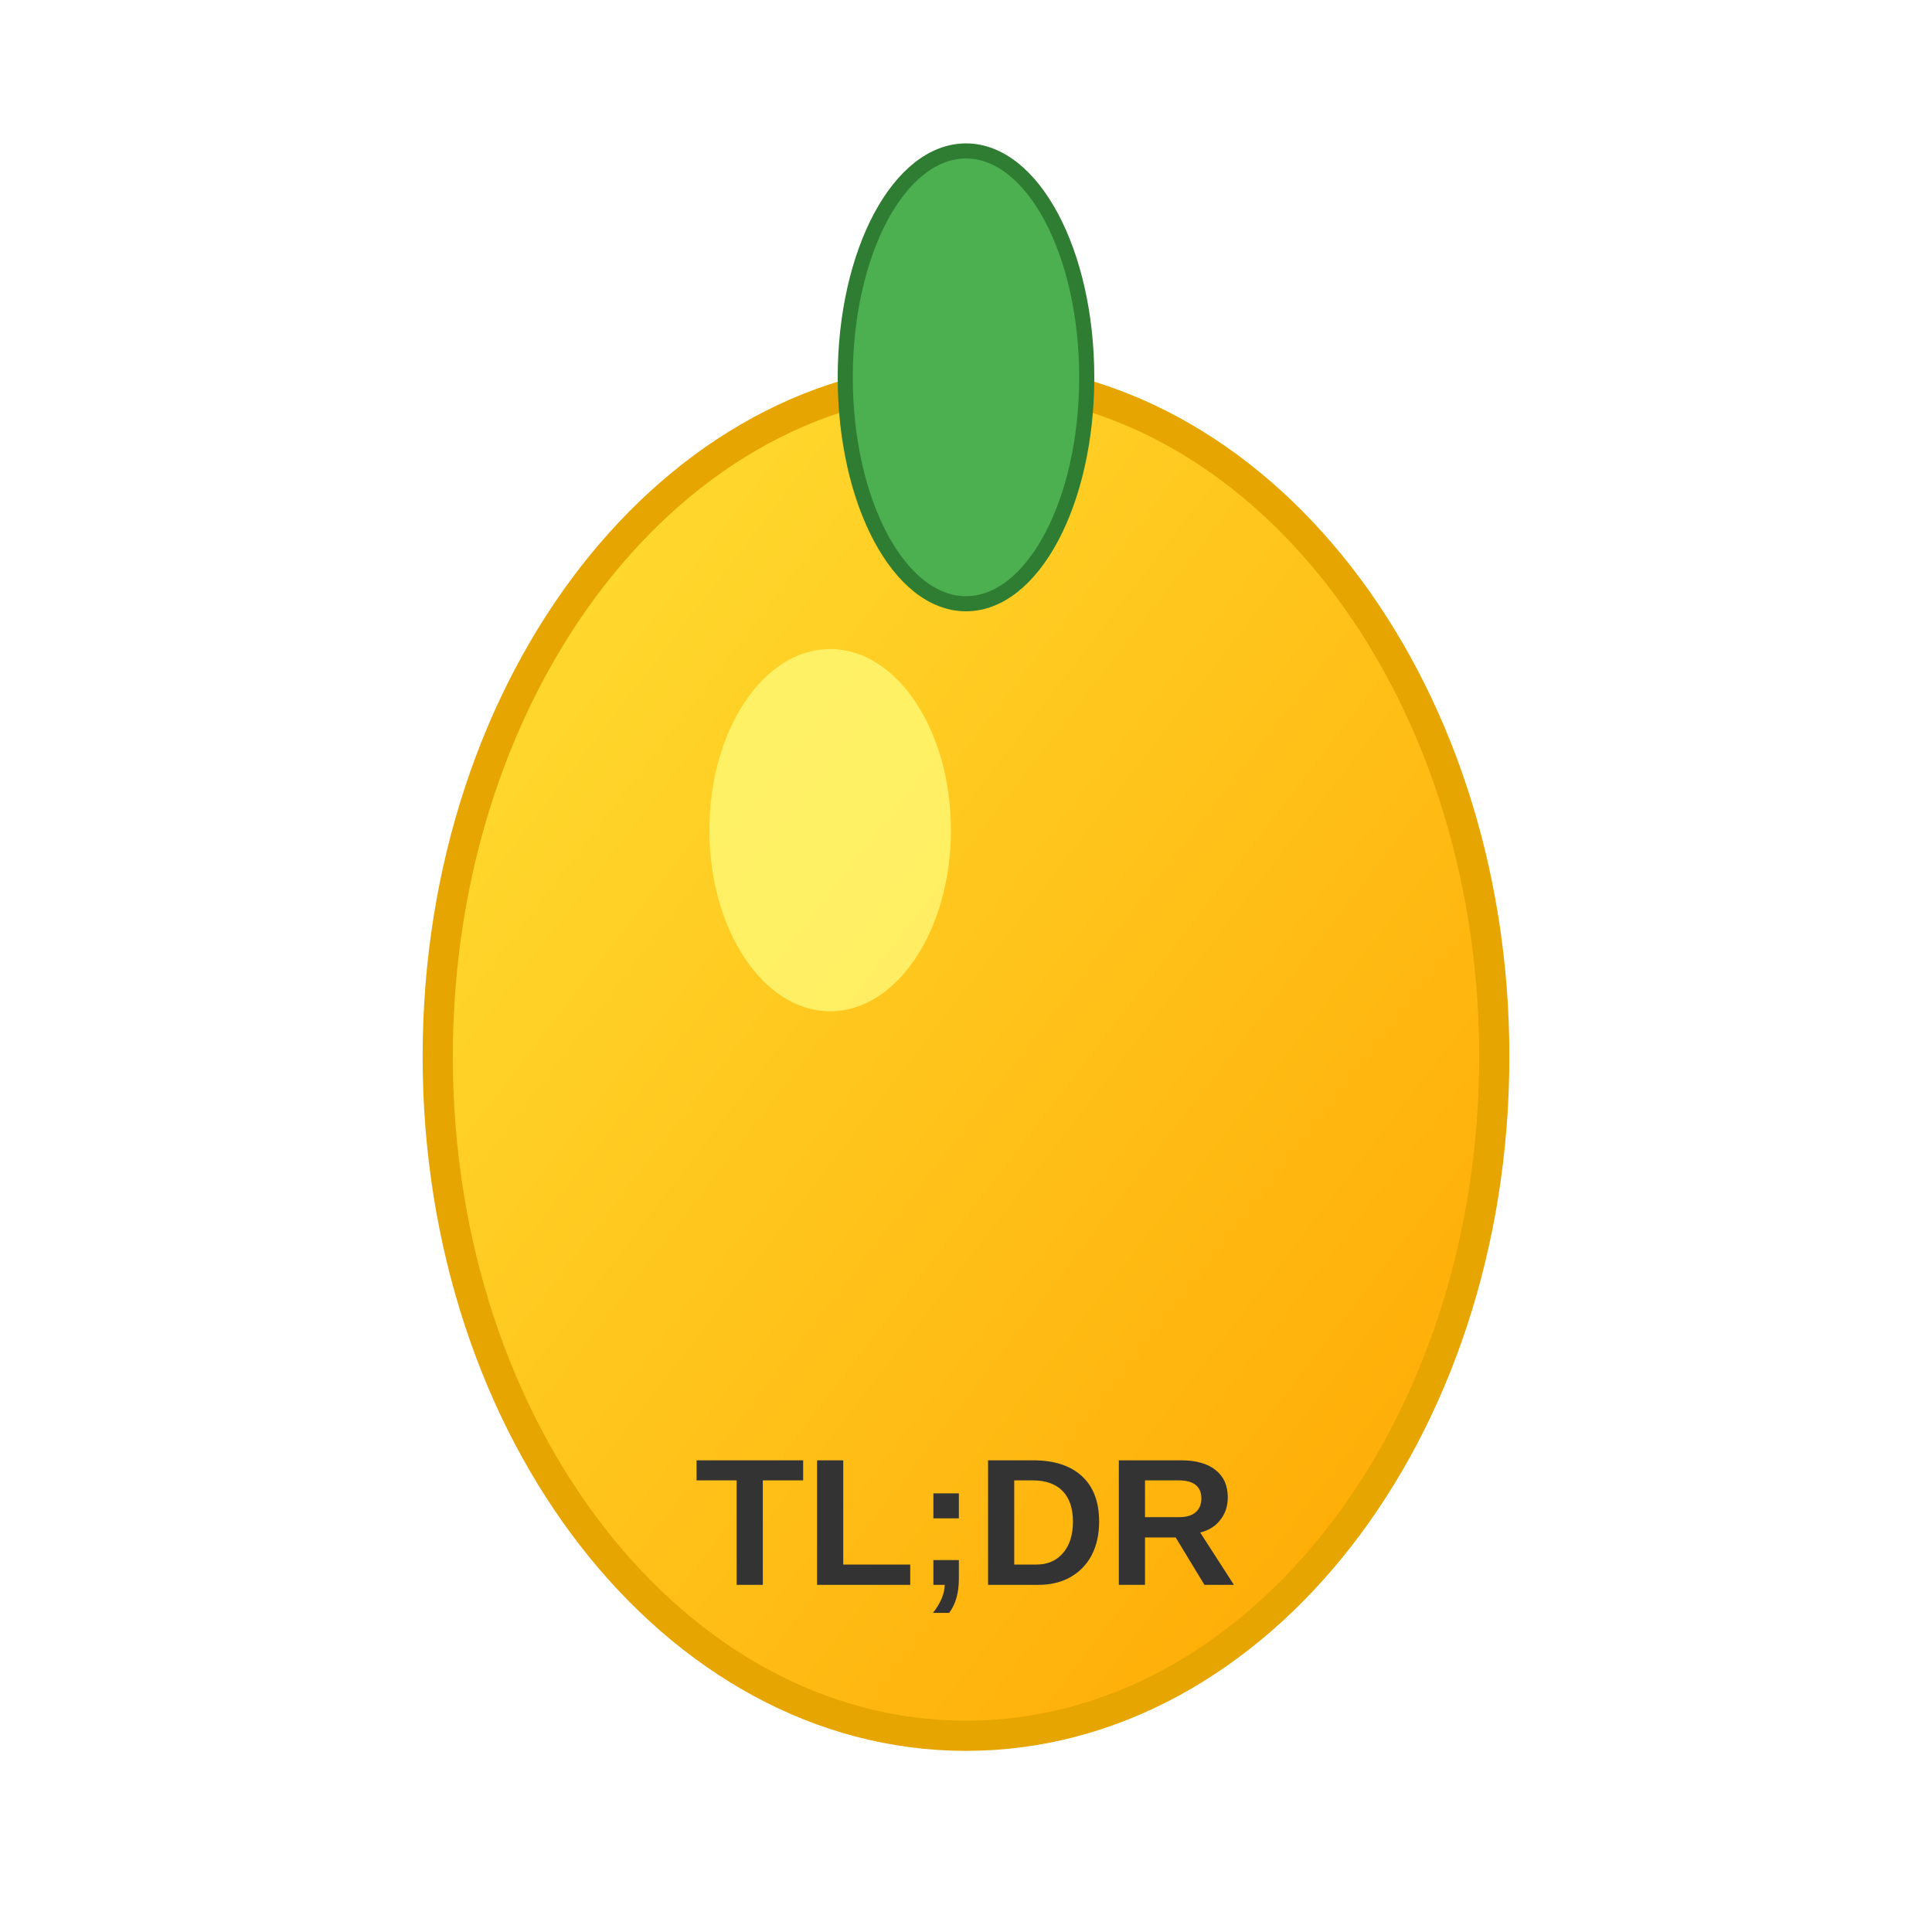
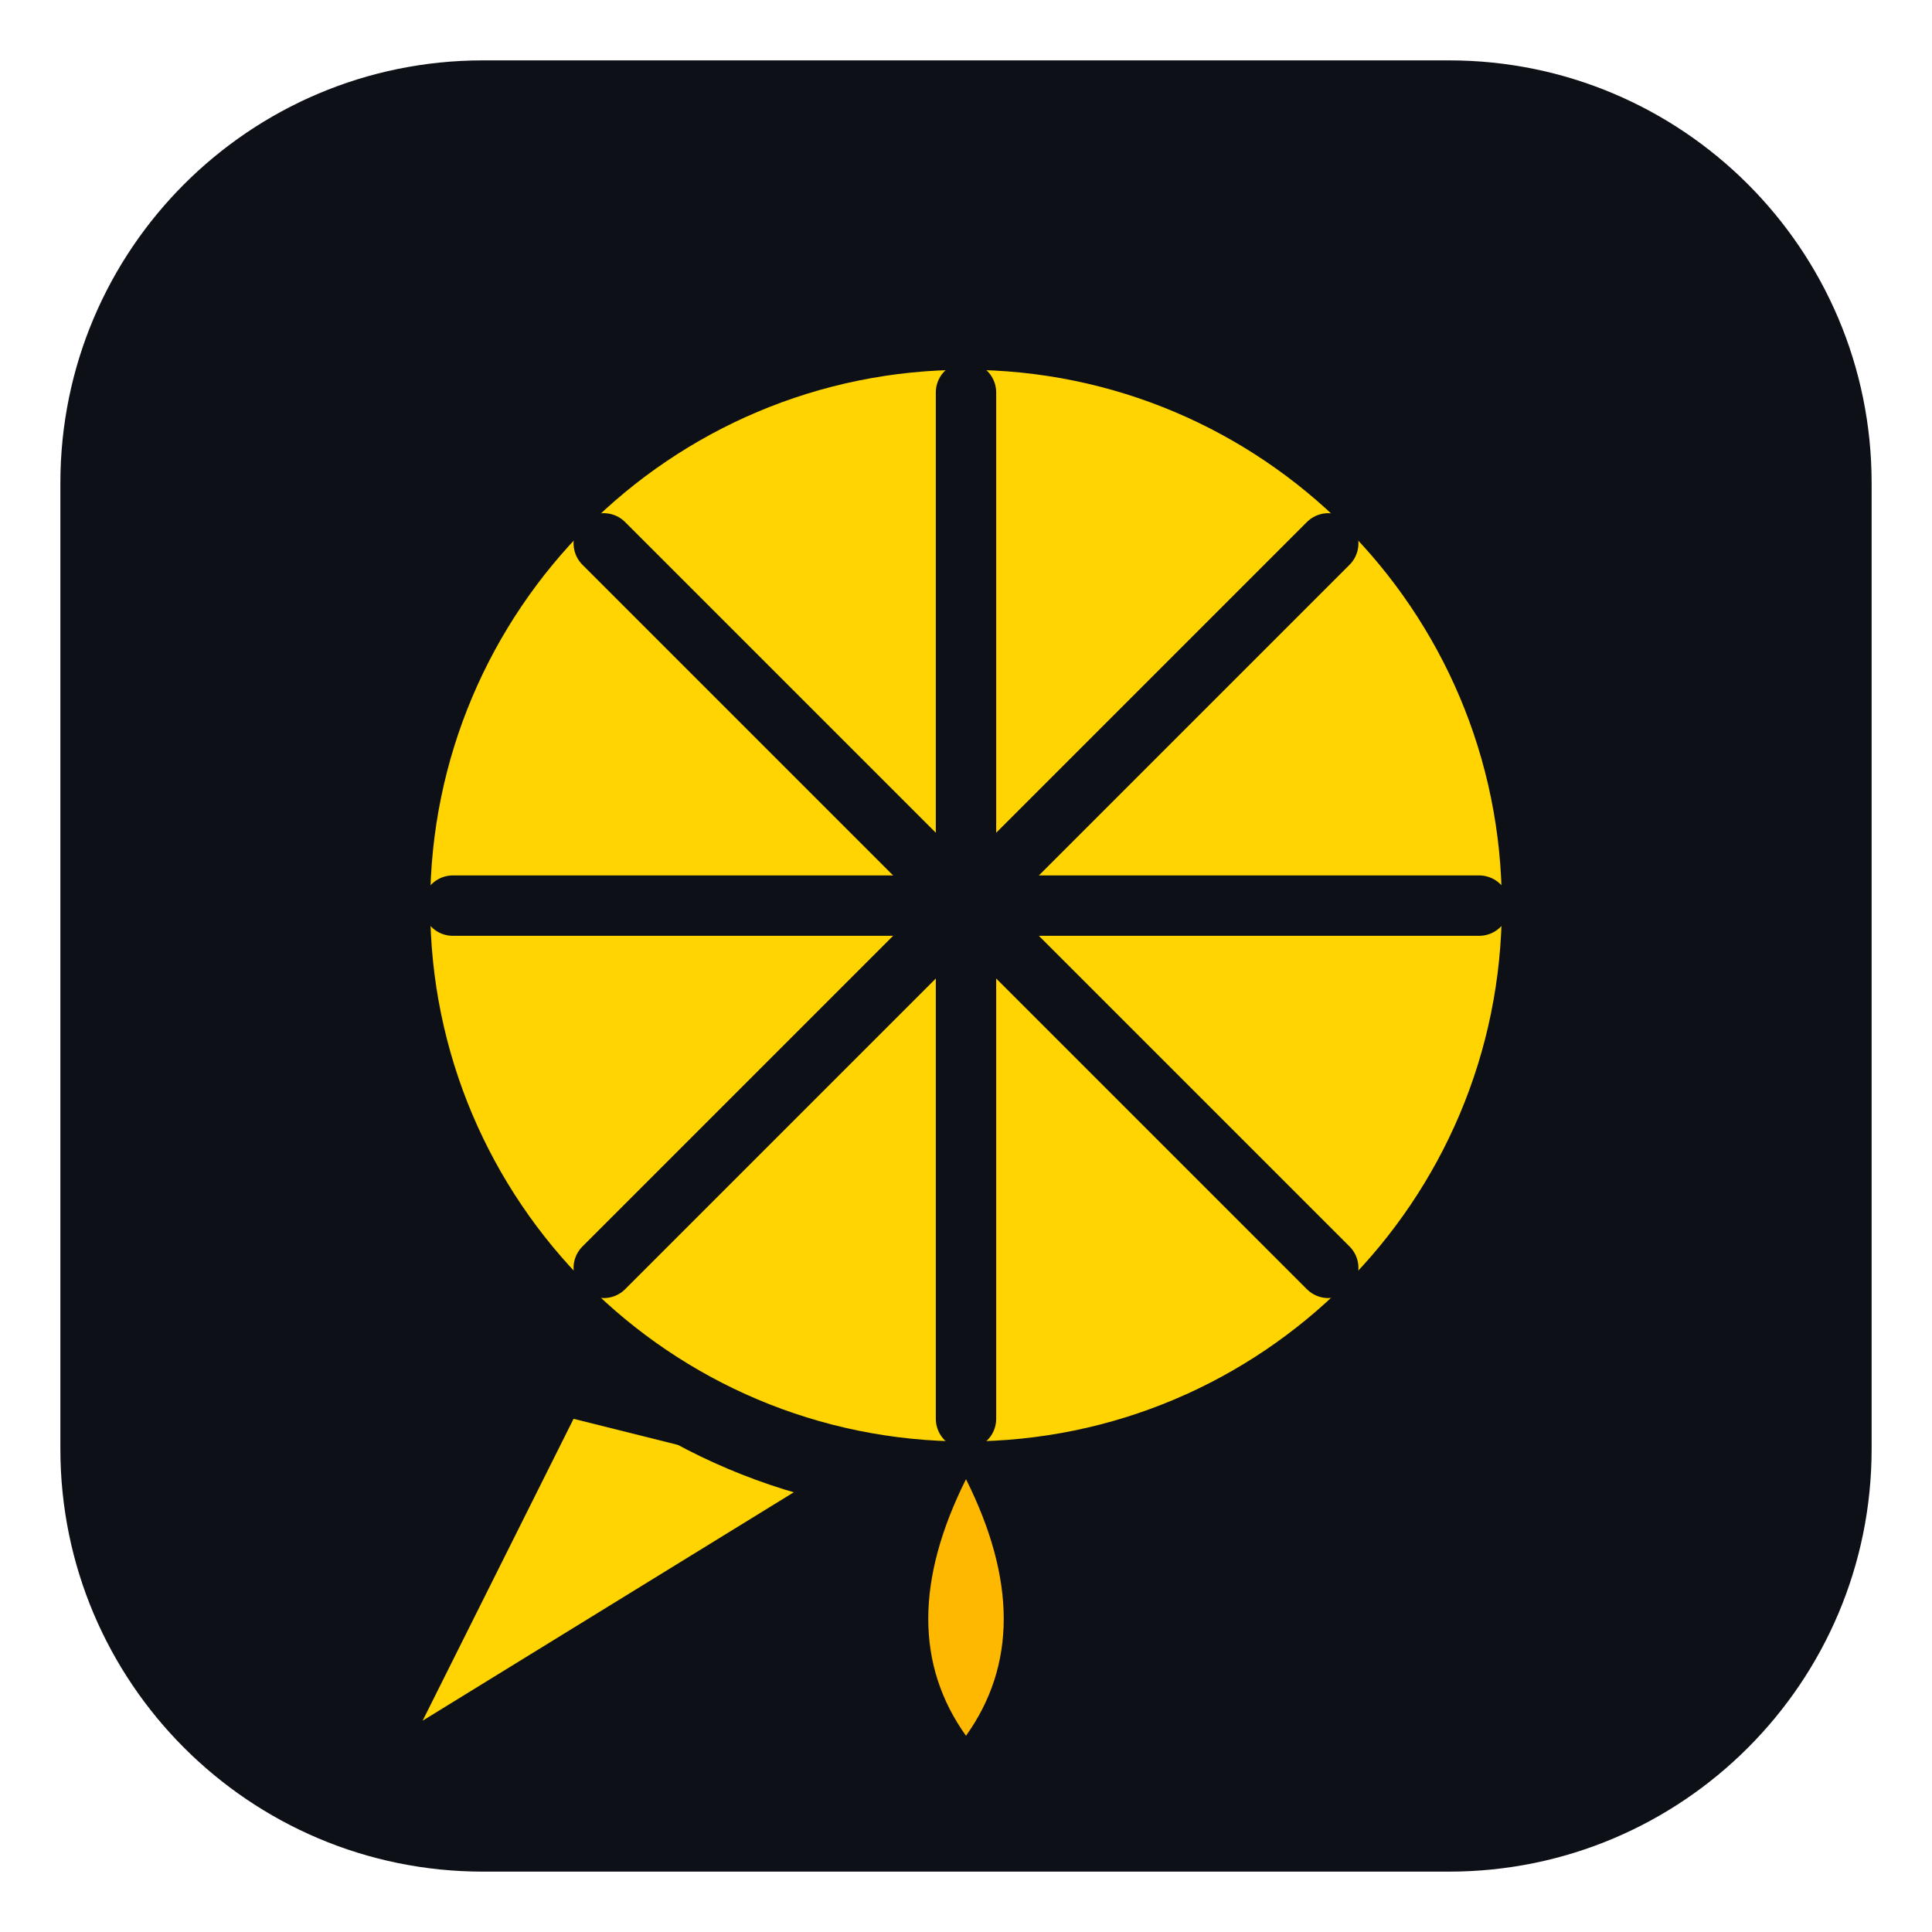
<svg xmlns="http://www.w3.org/2000/svg" width="128" height="128" viewBox="0 0 128 128">
-   <defs>
-     <linearGradient id="lemonGradient" x1="0%" y1="0%" x2="100%" y2="100%">
-       <stop offset="0%" stop-color="#FFE135" />
-       <stop offset="100%" stop-color="#FFA500" />
-     </linearGradient>
-   </defs>
-   <ellipse cx="64" cy="70" rx="35" ry="45" fill="url(#lemonGradient)" stroke="#E6A500" stroke-width="2" />
-   <ellipse cx="64" cy="25" rx="8" ry="15" fill="#4CAF50" stroke="#2E7D32" stroke-width="1" />
-   <ellipse cx="55" cy="55" rx="8" ry="12" fill="#FFFF80" opacity="0.7" />
-   <text x="64" y="105" text-anchor="middle" font-family="Arial, sans-serif" font-size="12" font-weight="bold" fill="#333">TL;DR</text>
+   <rect x="4" y="4" width="120" height="120" rx="28" fill="#0D1117" />
+   <path d="M38 94 L28 114 L54 98 Z" fill="#FFD400" />
+   <circle cx="64" cy="60" r="38" fill="#FFD400" stroke="#0D1117" stroke-width="5" />
+   <g stroke="#0D1117" stroke-width="4" stroke-linecap="round">
+     <line x1="64" y1="60" x2="64" y2="26" />
+     <line x1="64" y1="60" x2="88" y2="36" />
+     <line x1="64" y1="60" x2="98" y2="60" />
+     <line x1="64" y1="60" x2="88" y2="84" />
+     <line x1="64" y1="60" x2="64" y2="94" />
+     <line x1="64" y1="60" x2="40" y2="84" />
+     <line x1="64" y1="60" x2="30" y2="60" />
+     <line x1="64" y1="60" x2="40" y2="36" />
+   </g>
+   <circle cx="64" cy="60" r="5" fill="#0D1117" />
+   <path d="M64 98 q5 10 0 17 q-5 -7 0 -17" fill="#FFB800" />
</svg>
